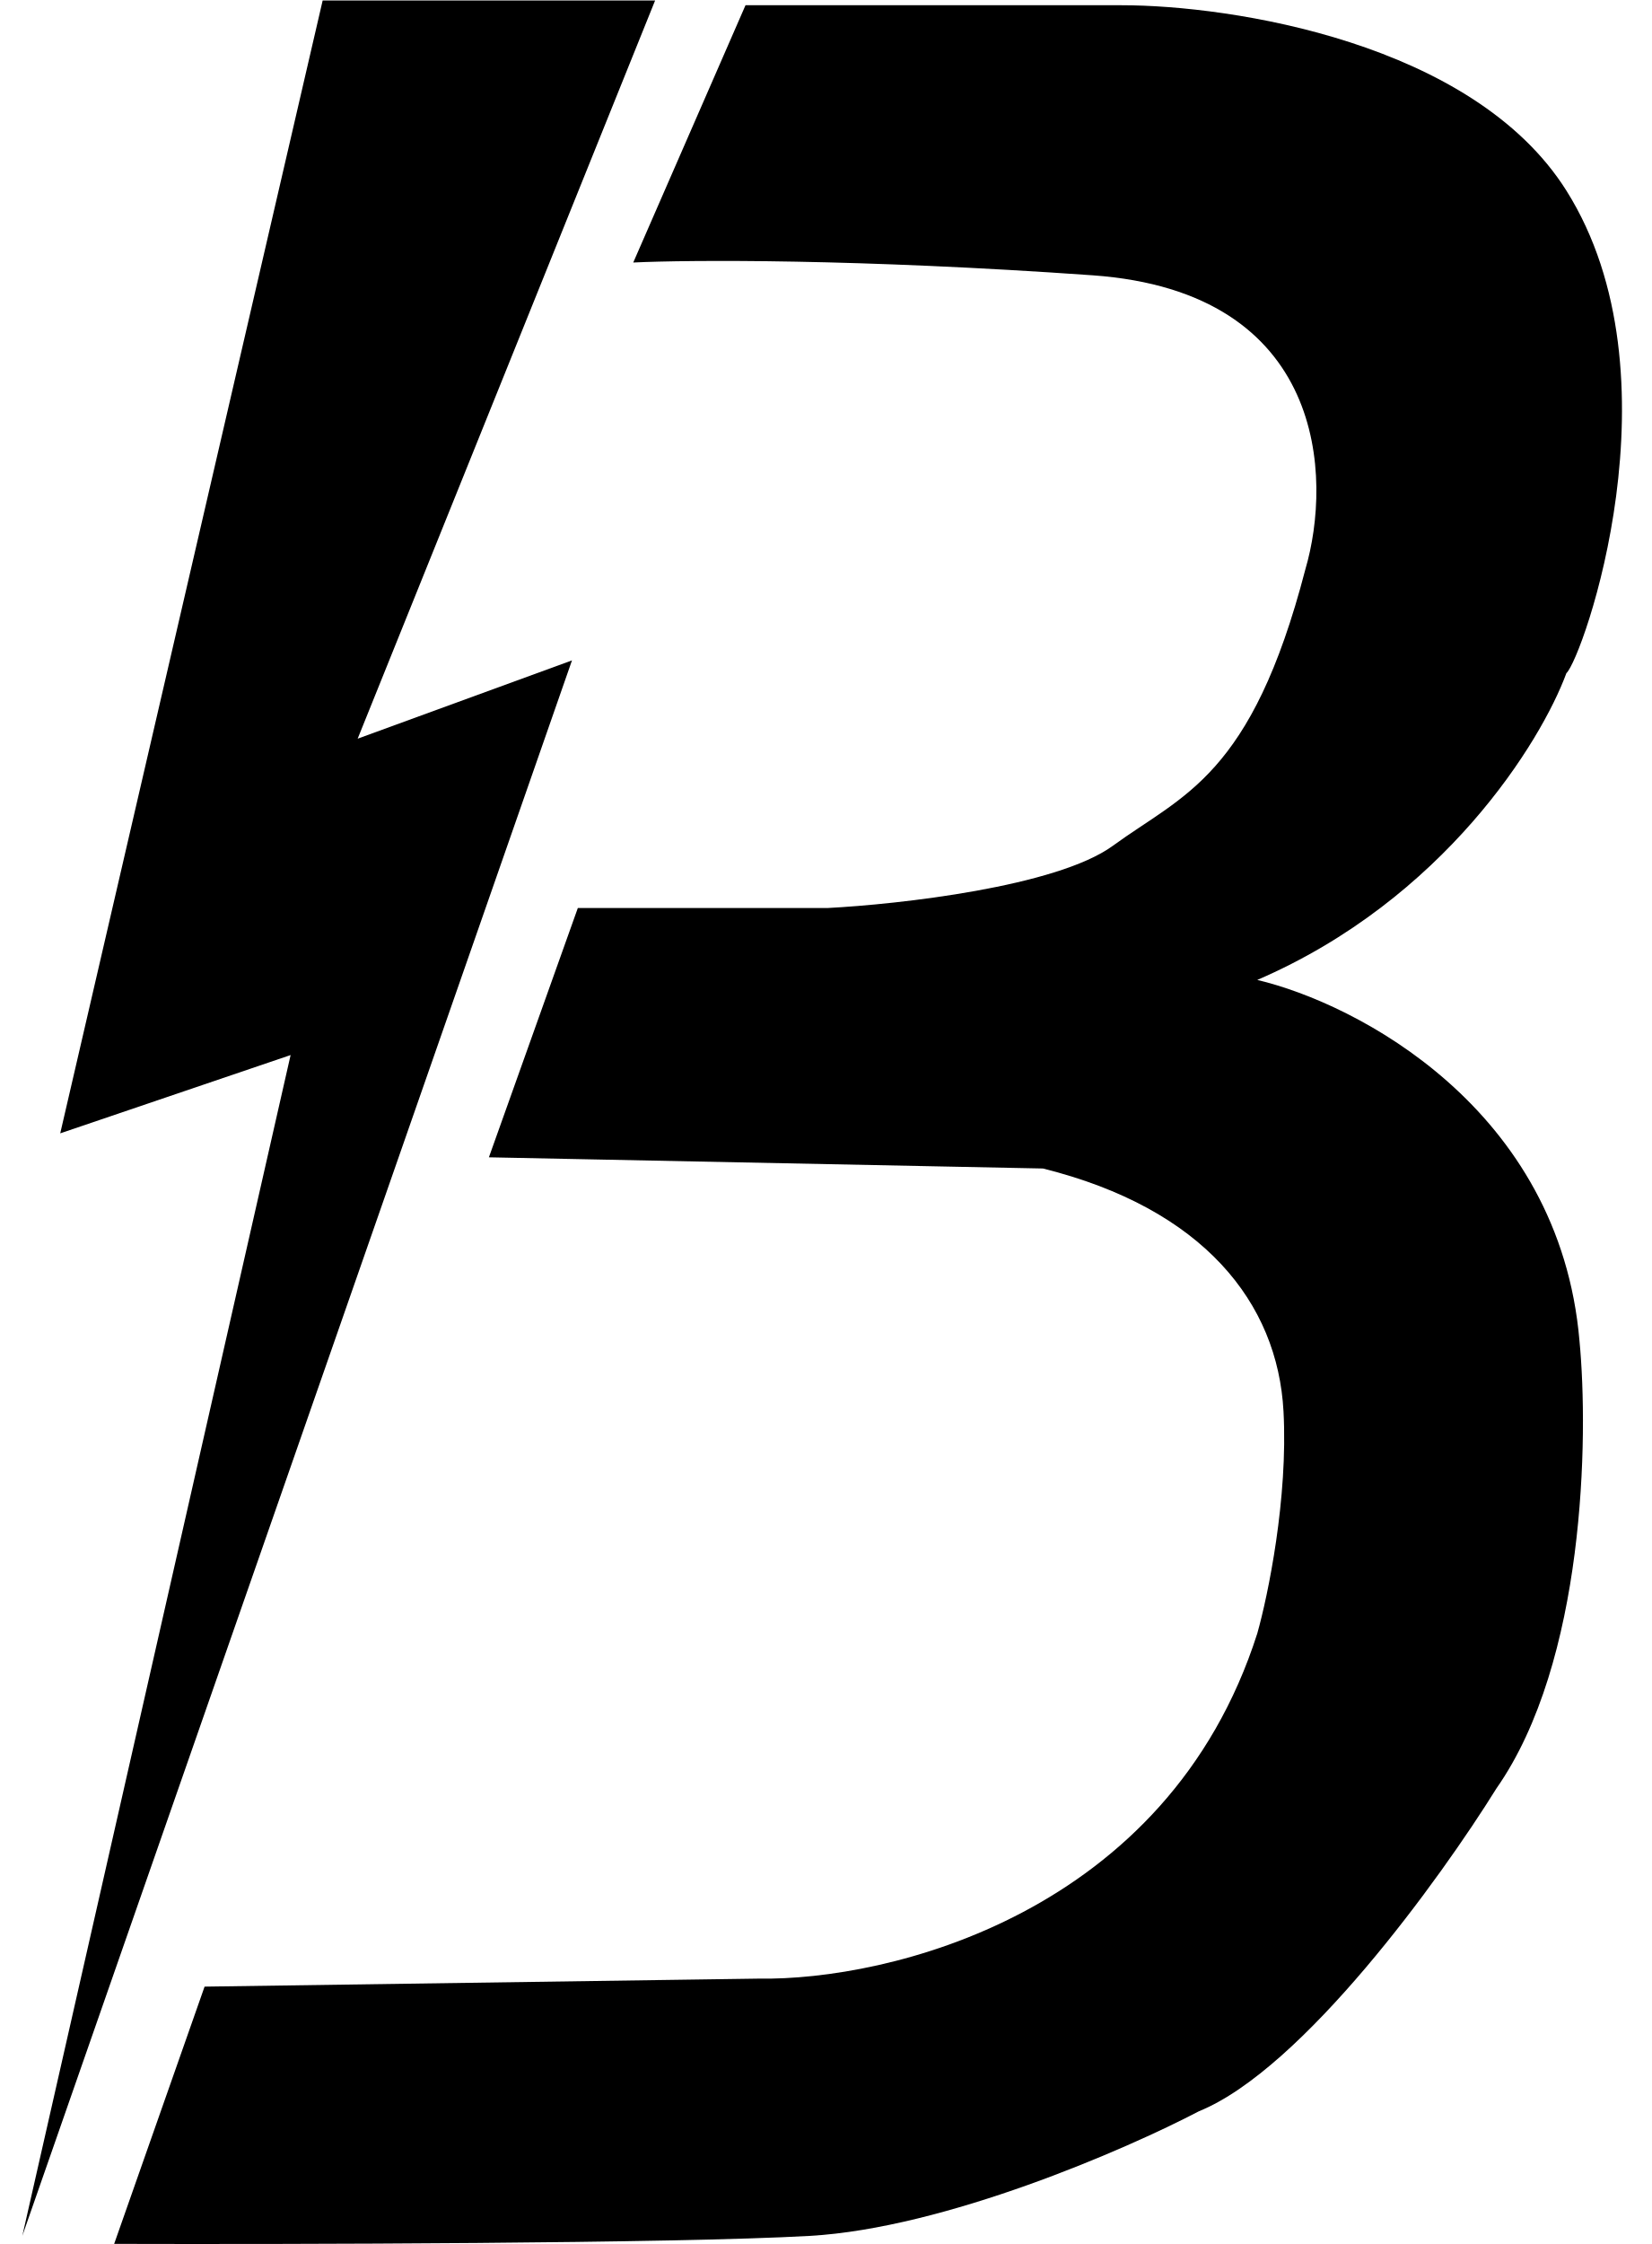
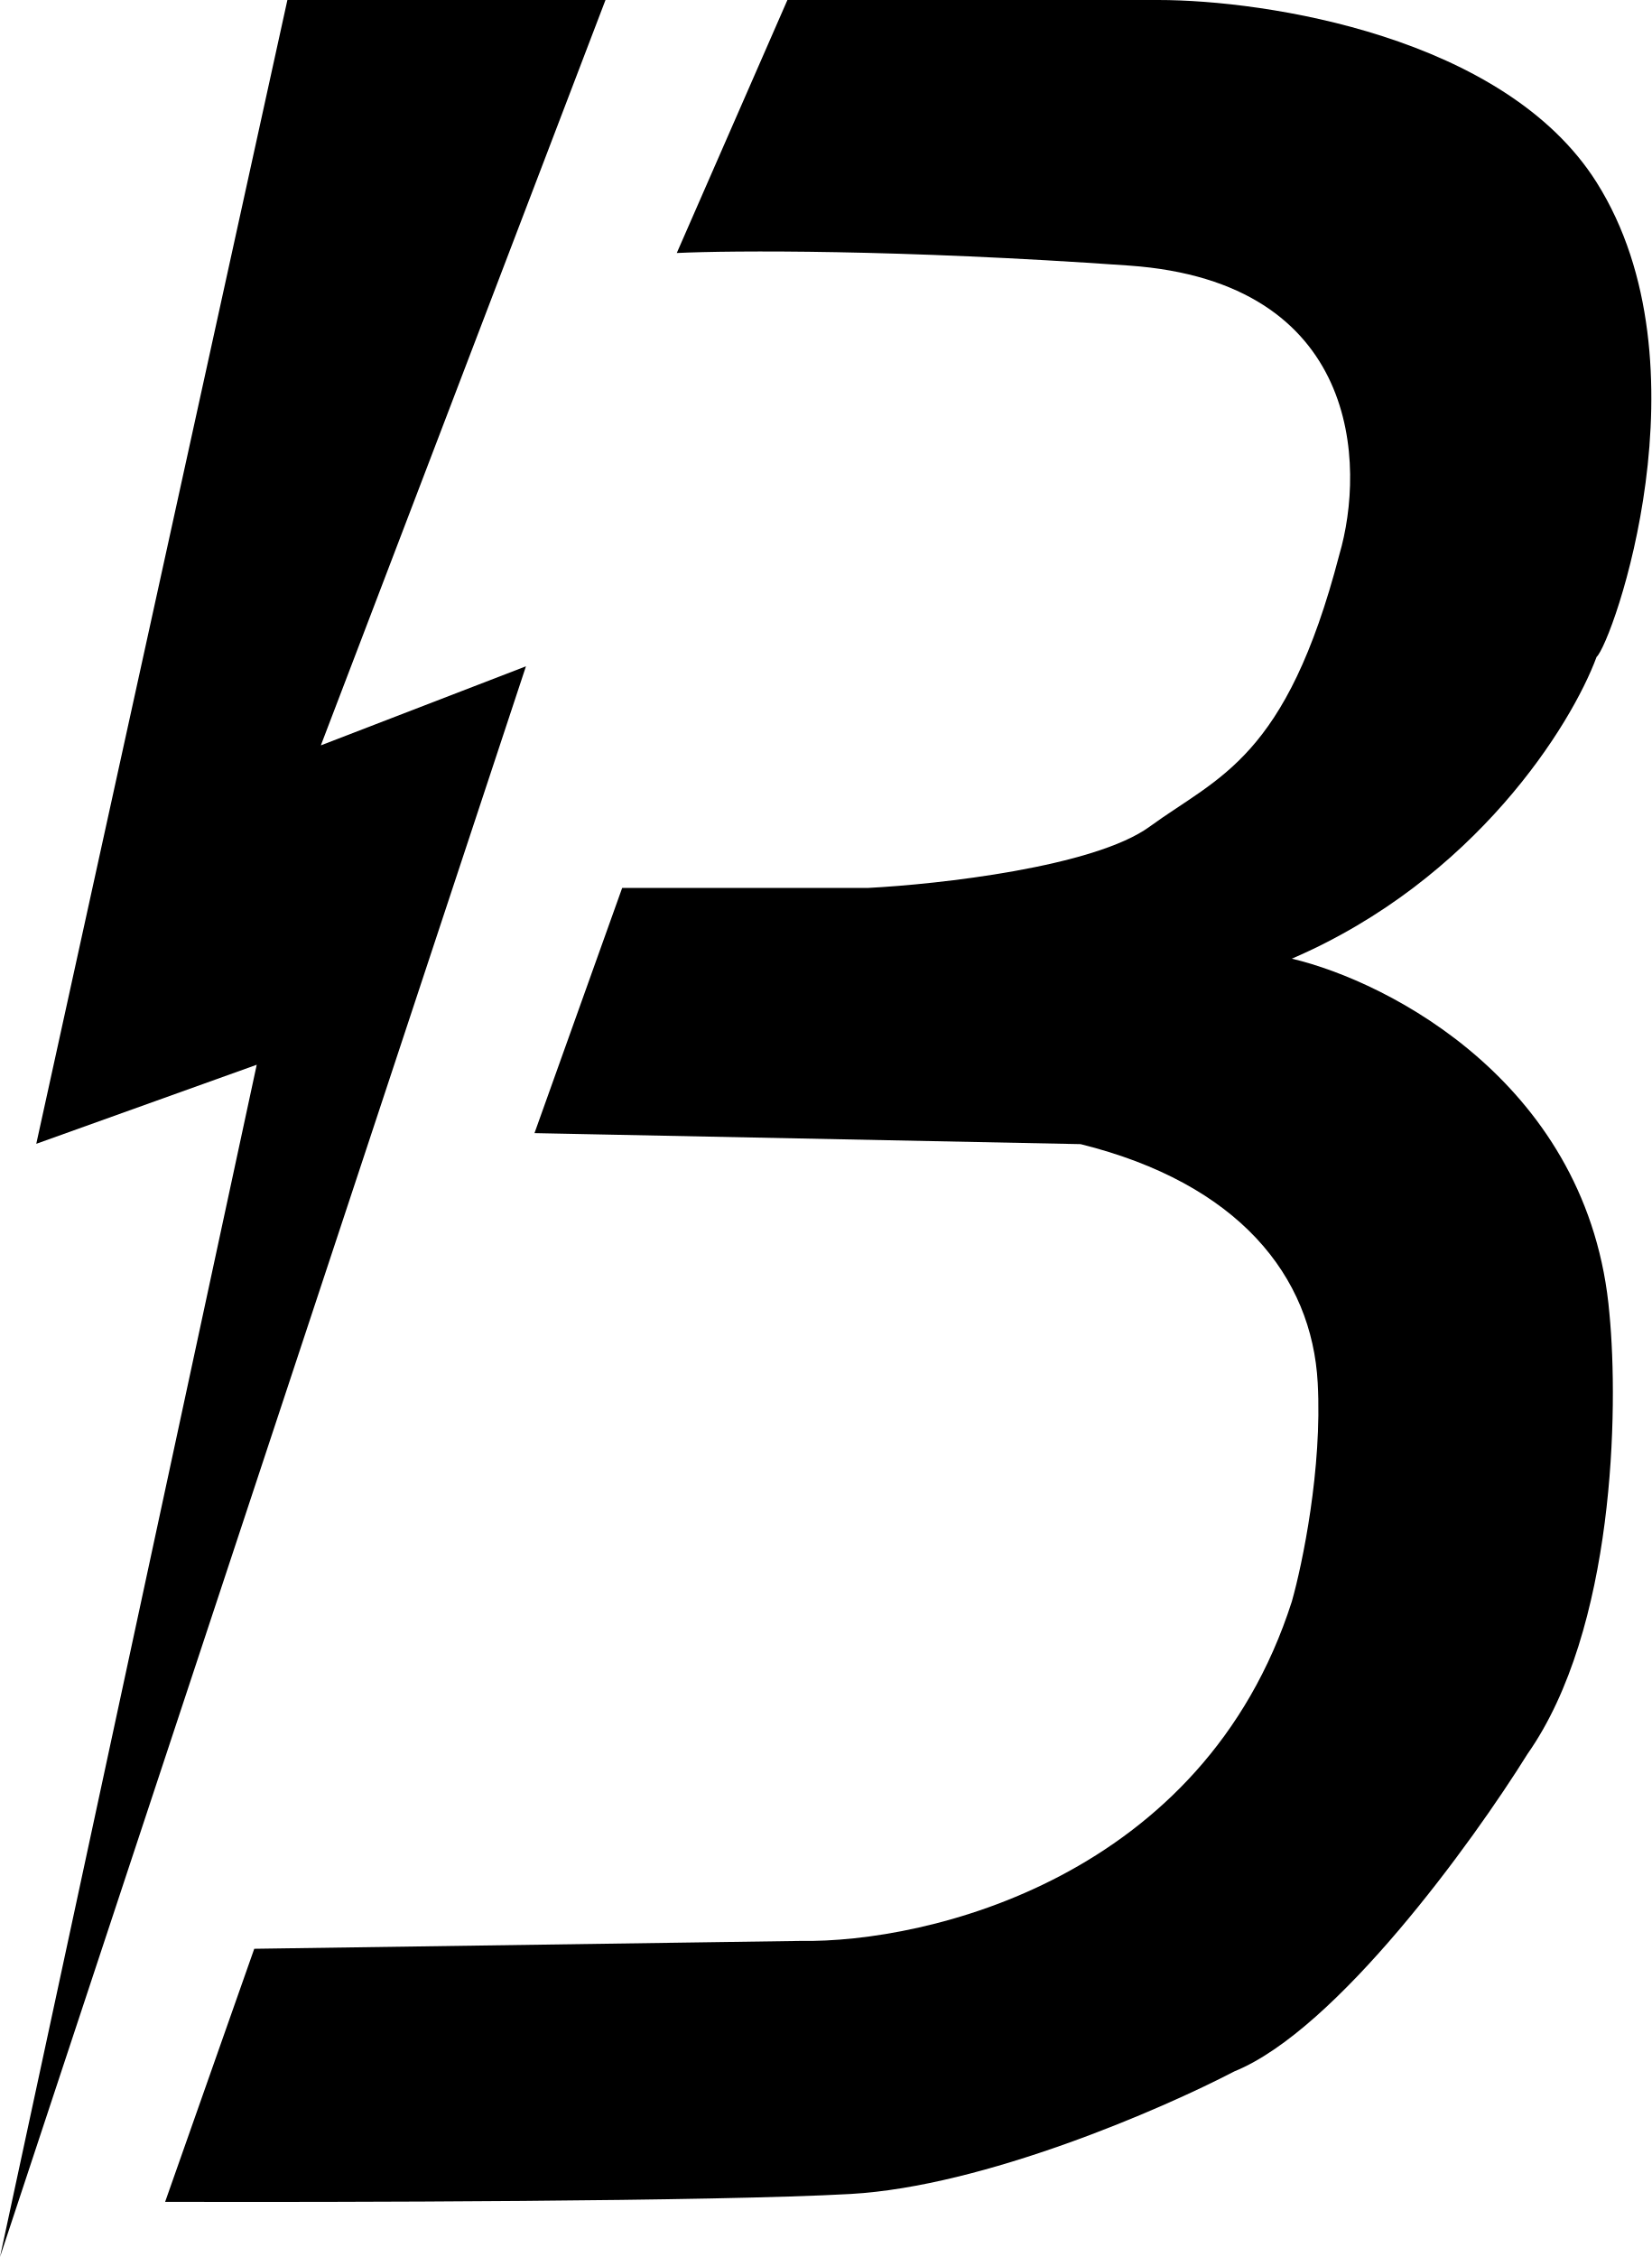
- <svg xmlns="http://www.w3.org/2000/svg" width="53" height="72" viewBox="0 0 53 72" fill="none">
-   <path d="M23.927 0.168L20.324 8.423C22.102 8.337 27.54 8.3 35.064 8.833C42.589 9.366 42.754 15.344 41.896 18.266C40.165 24.931 37.966 25.495 35.719 27.136C33.922 28.448 28.856 29.016 26.547 29.135H18.545L15.691 37.133L33.473 37.492C38.621 38.774 41.007 41.799 41.194 45.285C41.344 48.074 40.695 51.198 40.352 52.411C37.47 61.434 28.482 63.554 24.348 63.485L6.566 63.742L3.664 71.996C9.295 72.013 21.643 71.986 25.986 71.74C30.328 71.493 36.125 68.971 38.48 67.741C41.812 66.387 46.233 60.272 48.027 57.384C50.872 53.324 50.99 46.122 50.694 43.029C50.058 35.564 43.534 32.194 40.352 31.442C46.342 28.858 49.462 23.803 50.273 21.599C50.788 21.137 54.017 12.063 50.273 6.116C47.278 1.358 39.51 0.168 36 0.168H23.927Z" fill="black" />
-   <path d="M21.026 0.015H10.356L1.933 36.364L9.327 33.852L0.716 71.74L18.358 21.189L11.479 23.701L21.026 0.015Z" fill="black" />
+ <svg xmlns="http://www.w3.org/2000/svg" width="30" height="41" viewBox="0 0 30 41" fill="none">
+   <path d="M14.305 0L12.295 4.596C13.287 4.549 16.321 4.528 20.519 4.825C24.717 5.122 24.81 8.451 24.331 10.078C23.365 13.789 22.138 14.103 20.885 15.017C19.882 15.748 17.055 16.064 15.767 16.13H11.303L9.71 20.584L19.631 20.784C22.503 21.498 23.835 23.182 23.939 25.123C24.023 26.677 23.661 28.416 23.469 29.092C21.861 34.117 16.846 35.297 14.54 35.258L4.619 35.401L3 39.998C6.142 40.007 13.031 39.992 15.454 39.855C17.877 39.718 21.111 38.313 22.425 37.628C24.284 36.874 26.75 33.469 27.751 31.861C29.339 29.6 29.405 25.59 29.239 23.867C28.884 19.71 25.245 17.834 23.469 17.415C26.811 15.976 28.552 13.161 29.005 11.934C29.292 11.677 31.093 6.623 29.005 3.312C27.334 0.662 22.999 0 21.041 0H14.305Z" fill="black" />
+   <path d="M11 0H5.221L0.659 20.778L4.664 19.342L0 41L9.555 12.104L5.829 13.54L11 0Z" fill="black" />
</svg>
